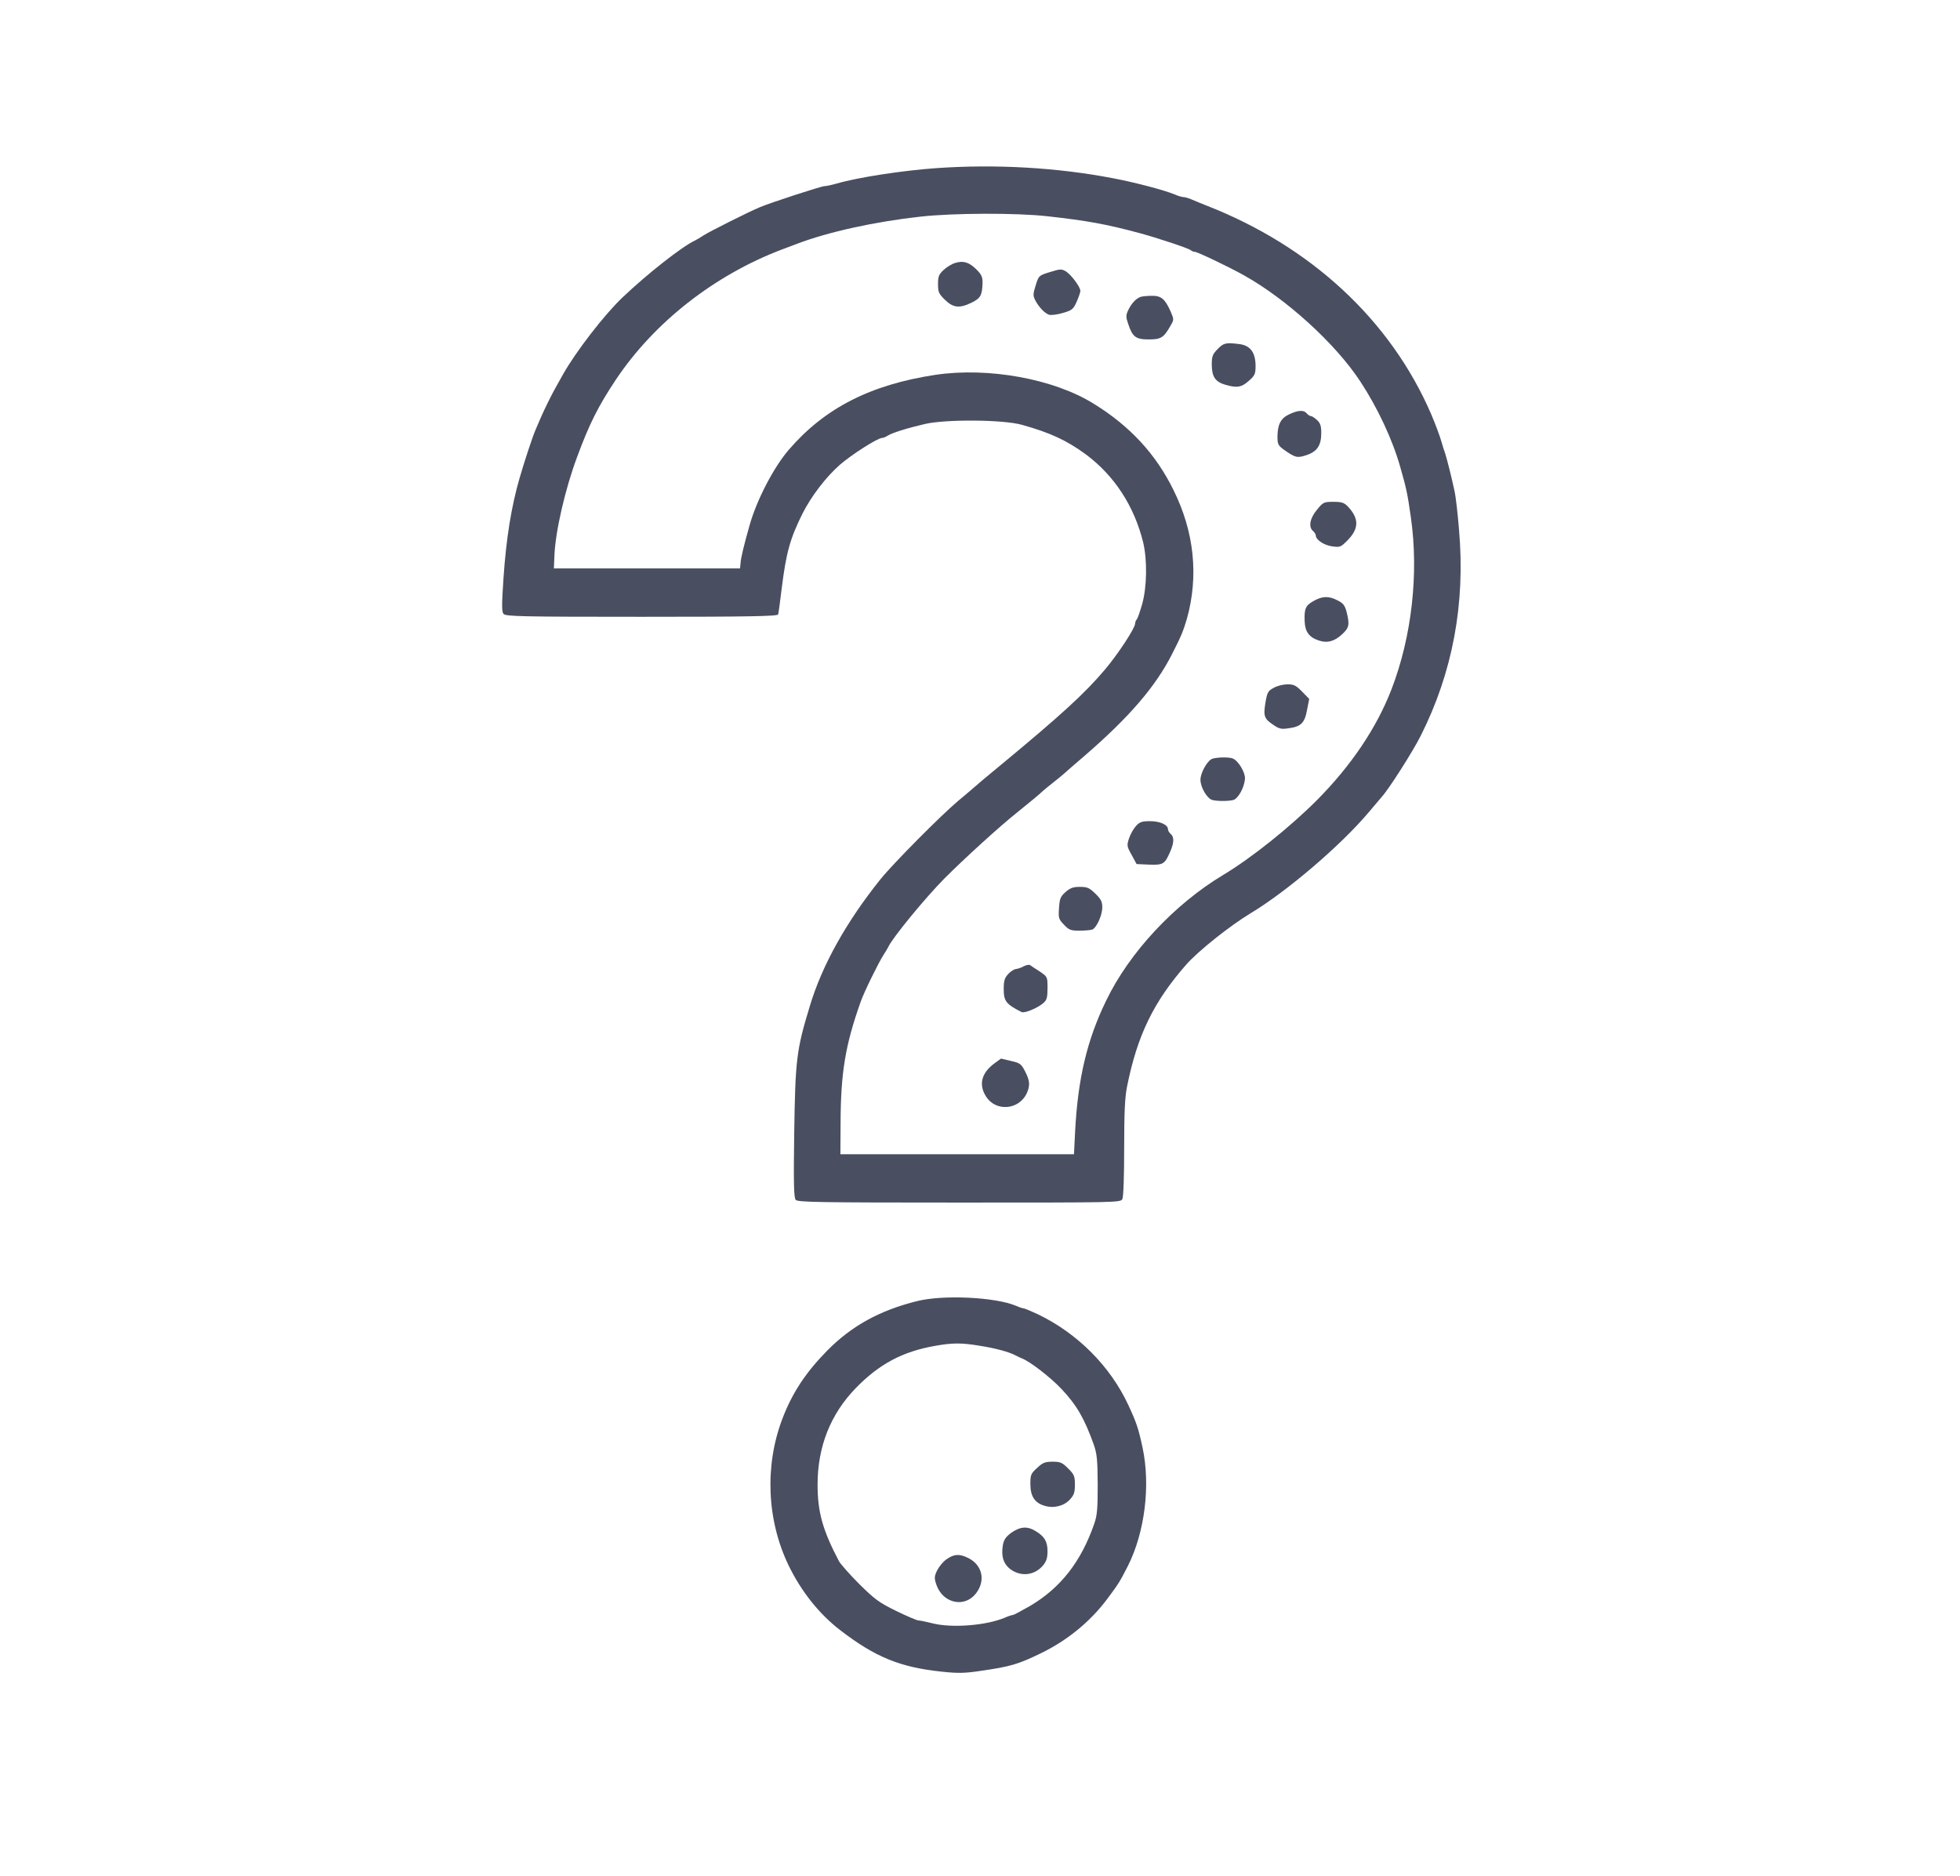
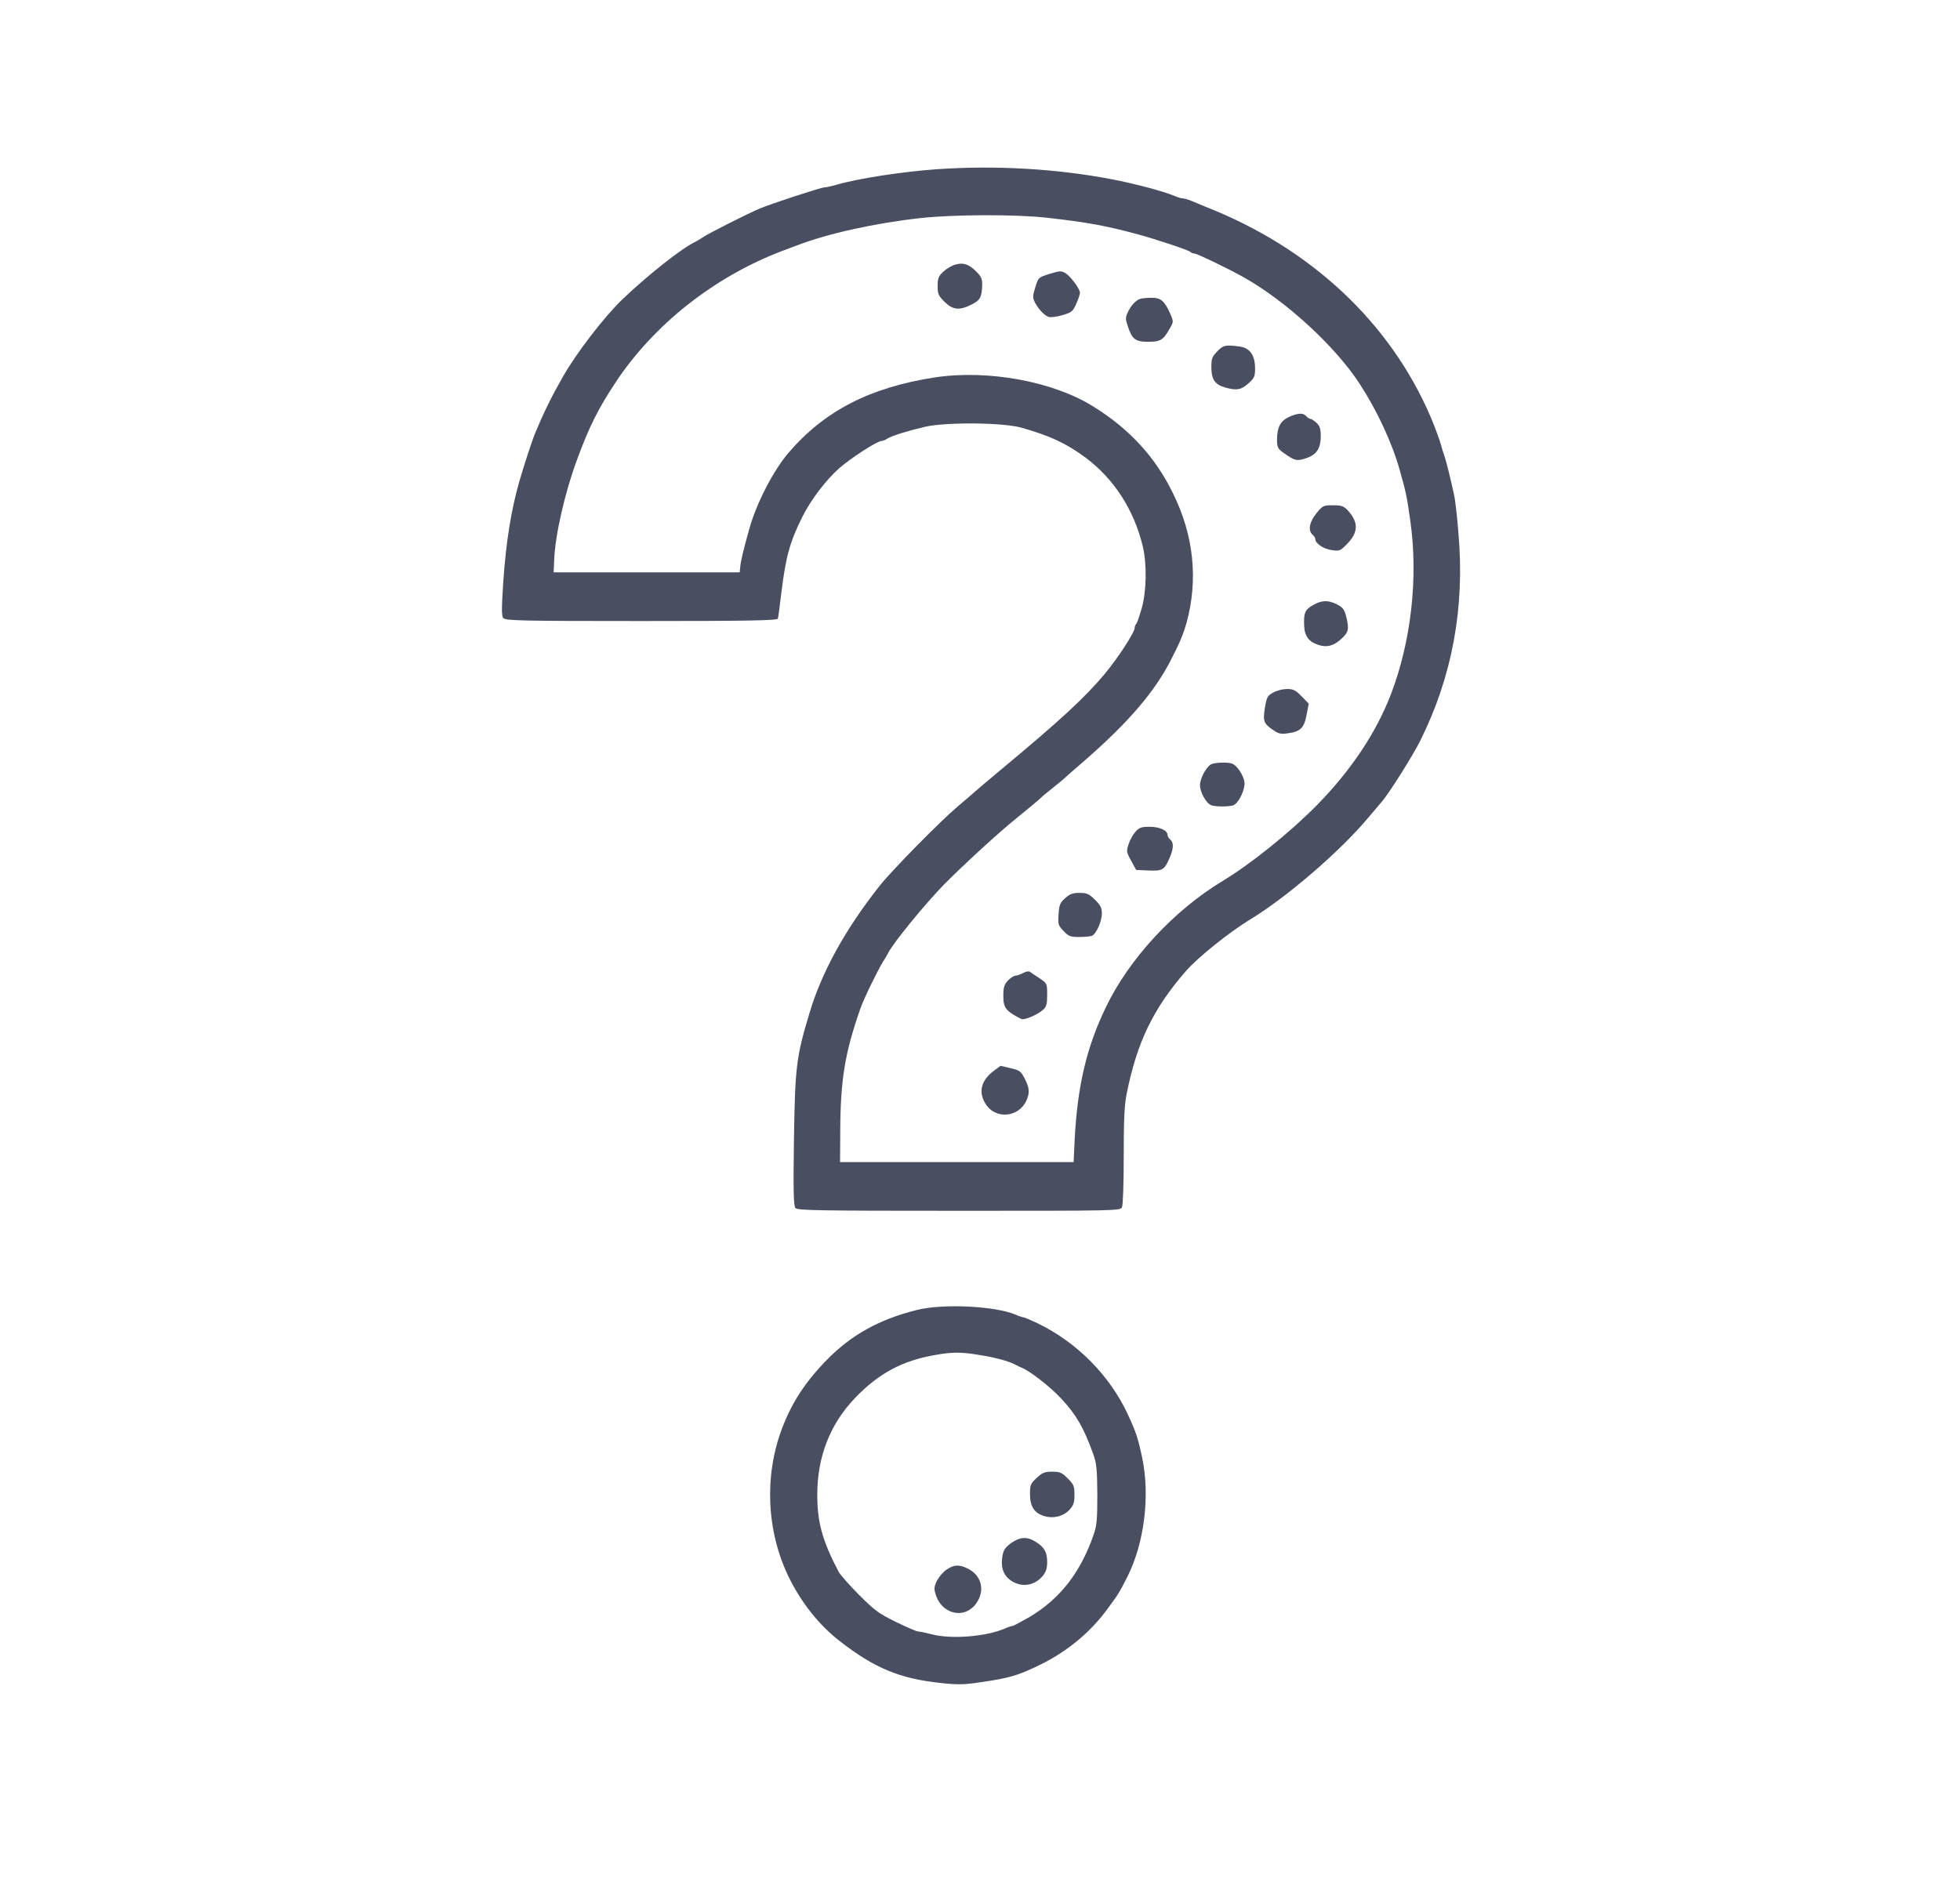
- <svg xmlns="http://www.w3.org/2000/svg" width="1074pt" height="1028pt" viewBox="0 0 1074 1028" preserveAspectRatio="xMidYMid meet" fill="#494E61">
-   <g transform="translate(0,1028) scale(0.1,-0.1)" stroke="none">
-     <path d="M5135 9359 c-185 -13 -430 -50 -551 -85 -28 -8 -57 -14 -66 -14 -17 0 -294 -90 -353 -115 -61 -25 -276 -133 -310 -155 -16 -11 -37 -23 -45 -27 -73 -34 -261 -182 -399 -313 -99 -94 -255 -296 -325 -420 -11 -19 -30 -53 -42 -75 -24 -43 -57 -110 -80 -162 -8 -18 -21 -48 -28 -65 -16 -35 -63 -178 -89 -268 -45 -156 -73 -328 -88 -547 -10 -148 -10 -185 0 -197 12 -14 95 -16 758 -16 586 0 744 3 747 13 2 6 11 73 20 147 24 191 45 268 113 405 48 95 128 200 204 267 64 56 208 148 232 148 7 0 21 6 32 13 24 15 102 40 205 64 115 26 427 24 530 -5 154 -43 245 -85 350 -162 156 -116 265 -283 314 -482 23 -96 21 -243 -5 -337 -12 -42 -25 -80 -30 -85 -5 -6 -9 -16 -9 -23 0 -25 -94 -168 -166 -253 -109 -129 -240 -249 -570 -522 -71 -58 -138 -115 -149 -125 -11 -10 -49 -42 -85 -72 -95 -80 -357 -344 -426 -430 -186 -232 -320 -471 -387 -696 -73 -239 -79 -294 -85 -692 -4 -274 -2 -356 8 -368 11 -13 120 -15 896 -15 863 0 884 0 894 19 6 12 10 120 10 280 0 197 4 279 16 338 56 279 145 463 324 667 65 74 238 212 352 281 200 120 496 373 649 555 30 35 62 73 72 85 39 43 170 249 212 333 175 348 245 723 210 1127 -7 88 -18 185 -25 215 -17 79 -40 170 -51 205 -6 17 -15 44 -19 60 -11 38 -33 97 -58 156 -222 514 -658 919 -1232 1143 -25 10 -60 24 -78 32 -18 8 -39 14 -47 14 -8 0 -29 6 -47 14 -58 24 -216 66 -343 90 -304 58 -637 77 -960 55z m604 -264 c216 -24 322 -43 504 -92 97 -26 271 -84 282 -94 5 -5 15 -9 22 -9 14 0 184 -81 268 -128 232 -129 502 -374 638 -581 95 -144 178 -321 220 -471 33 -114 40 -148 58 -275 44 -307 5 -654 -106 -942 -82 -213 -223 -421 -410 -609 -148 -148 -358 -316 -513 -409 -268 -161 -514 -425 -641 -689 -105 -216 -155 -428 -170 -720 l-6 -121 -640 0 -640 0 1 170 c1 279 26 428 110 665 18 52 96 211 124 255 11 17 23 37 27 45 22 50 206 273 308 376 110 110 303 286 395 359 66 53 135 110 145 121 6 5 33 28 60 49 28 22 52 42 55 45 3 3 54 48 115 100 243 210 388 379 477 555 49 95 63 130 82 195 65 234 40 476 -74 705 -96 196 -238 350 -436 472 -219 137 -578 202 -868 159 -356 -54 -607 -182 -804 -411 -82 -95 -176 -275 -215 -415 -30 -106 -47 -175 -49 -205 l-3 -30 -510 0 -510 0 3 70 c5 132 59 366 124 540 68 184 116 279 213 425 210 314 539 572 910 713 22 8 58 22 80 30 171 66 433 123 680 150 180 20 525 21 694 2z" />
-     <path d="M5234 8839 c-18 -5 -46 -22 -63 -38 -27 -25 -31 -36 -31 -78 0 -43 4 -53 38 -86 45 -44 80 -48 147 -15 48 24 57 39 59 109 0 32 -6 45 -34 73 -40 39 -71 49 -116 35z" />
-     <path d="M5753 8789 c-61 -19 -61 -19 -78 -73 -15 -48 -15 -56 -2 -82 20 -38 52 -71 76 -79 11 -3 45 1 75 10 51 15 57 20 76 62 11 25 20 52 20 59 0 21 -49 87 -78 106 -25 15 -31 15 -89 -3z" />
-     <path d="M6250 8653 c-26 -9 -50 -36 -67 -71 -14 -29 -14 -39 -2 -74 24 -74 42 -88 113 -88 68 0 83 9 121 77 18 31 18 33 0 75 -31 70 -52 88 -104 87 -25 0 -53 -3 -61 -6z" />
-     <path d="M6672 8367 c-28 -29 -32 -39 -32 -87 1 -66 20 -93 76 -109 63 -18 88 -13 127 22 33 29 37 38 37 81 0 73 -28 112 -86 120 -77 10 -89 7 -122 -27z" />
-     <path d="M7065 8010 c-47 -22 -64 -55 -65 -122 0 -41 4 -49 32 -70 66 -47 76 -49 127 -32 58 19 81 53 81 121 0 39 -5 54 -23 71 -13 12 -28 22 -34 22 -6 0 -16 7 -23 15 -16 19 -45 18 -95 -5z" />
-     <path d="M7216 7486 c-39 -47 -47 -94 -21 -116 8 -7 15 -18 15 -24 0 -24 45 -54 90 -60 43 -6 47 -4 83 32 64 65 65 119 4 185 -22 23 -34 27 -81 27 -52 0 -56 -2 -90 -44z" />
-     <path d="M7197 6986 c-43 -24 -51 -42 -48 -111 2 -57 25 -88 78 -105 46 -16 87 -4 128 35 38 35 41 52 24 121 -10 37 -18 48 -50 64 -48 25 -84 24 -132 -4z" />
-     <path d="M6980 6511 c-32 -17 -36 -24 -46 -82 -12 -74 -7 -88 46 -123 29 -20 43 -23 80 -17 69 9 89 29 102 100 l12 61 -39 40 c-33 34 -46 40 -80 40 -22 0 -56 -8 -75 -19z" />
-     <path d="M6638 6120 c-27 -16 -60 -78 -60 -113 0 -41 36 -103 65 -111 29 -7 86 -7 115 0 27 8 60 68 64 116 2 36 -37 100 -68 112 -24 9 -97 6 -116 -4z" />
-     <path d="M6225 5754 c-13 -14 -30 -44 -38 -67 -13 -40 -13 -44 14 -92 l27 -50 67 -3 c77 -3 87 2 115 66 24 53 25 85 5 102 -8 7 -15 18 -15 26 0 24 -43 44 -98 44 -44 0 -57 -4 -77 -26z" />
-     <path d="M5838 5391 c-27 -24 -32 -36 -35 -87 -4 -55 -2 -61 27 -91 27 -29 37 -33 85 -33 29 0 61 3 70 6 24 10 55 78 55 122 0 31 -7 45 -38 75 -33 32 -44 37 -85 37 -37 0 -53 -6 -79 -29z" />
-     <path d="M5610 4985 c-14 -8 -33 -14 -42 -15 -9 0 -29 -12 -43 -27 -21 -23 -25 -38 -25 -84 0 -65 13 -82 98 -125 16 -8 88 22 120 50 18 16 22 30 22 81 0 62 0 62 -42 91 -24 15 -48 31 -53 35 -6 4 -21 1 -35 -6z" />
-     <path d="M5448 4452 c-70 -52 -86 -115 -46 -179 54 -88 185 -76 226 20 17 40 15 66 -11 116 -21 41 -28 46 -77 57 -30 7 -55 13 -55 13 0 0 -17 -12 -37 -27z" />
-     <path d="M5025 3150 c-205 -51 -359 -136 -493 -272 -117 -119 -191 -231 -245 -373 -98 -257 -85 -556 34 -803 70 -144 168 -267 284 -356 190 -146 326 -202 550 -226 92 -10 128 -10 220 4 160 23 203 35 330 97 144 70 270 173 363 298 62 83 68 93 112 179 93 184 125 441 81 648 -23 107 -33 137 -78 234 -99 213 -278 393 -496 498 -37 17 -72 32 -77 32 -5 0 -24 6 -42 14 -112 48 -400 62 -543 26z m345 -245 c85 -13 161 -34 196 -53 11 -6 26 -13 34 -16 44 -17 156 -103 217 -168 83 -88 125 -161 176 -303 18 -52 21 -82 22 -220 0 -132 -3 -170 -19 -215 -72 -208 -184 -351 -351 -450 -47 -27 -90 -50 -95 -50 -5 0 -24 -6 -42 -14 -103 -44 -294 -59 -401 -31 -32 8 -65 15 -74 15 -8 0 -63 23 -122 52 -94 46 -117 63 -202 147 -53 53 -103 110 -112 126 -89 170 -117 268 -117 420 0 207 71 386 209 528 128 132 257 201 436 232 95 17 145 17 245 0z" />
-     <path d="M5683 2236 c-34 -31 -37 -38 -37 -88 0 -66 23 -103 76 -119 51 -16 106 -3 140 33 23 25 28 39 28 82 0 47 -4 56 -37 89 -32 32 -42 37 -85 37 -41 0 -54 -5 -85 -34z" />
-     <path d="M5542 1881 c-32 -24 -41 -38 -47 -70 -9 -57 2 -96 35 -125 58 -48 136 -42 185 15 19 23 25 42 25 78 0 53 -16 81 -64 110 -46 29 -85 26 -134 -8z" />
-     <path d="M5189 1737 c-19 -12 -42 -40 -53 -61 -16 -32 -17 -44 -7 -74 36 -115 169 -138 229 -39 41 66 20 142 -50 178 -49 25 -78 24 -119 -4z" />
+ <svg xmlns="http://www.w3.org/2000/svg" width="83px" height="80px" viewBox="0 0 83 80" fill="#494E61">
+   <g id="surface1">
+     <path d="M 39.668 7.168 C 38.238 7.27 36.348 7.555 35.414 7.828 C 35.195 7.891 34.973 7.938 34.902 7.938 C 34.77 7.938 32.633 8.637 32.176 8.832 C 31.703 9.027 30.043 9.867 29.781 10.039 C 29.656 10.125 29.496 10.219 29.434 10.25 C 28.871 10.512 27.418 11.664 26.352 12.684 C 25.586 13.418 24.383 14.988 23.84 15.953 C 23.754 16.102 23.609 16.367 23.516 16.535 C 23.332 16.871 23.074 17.395 22.898 17.797 C 22.836 17.938 22.734 18.172 22.68 18.305 C 22.559 18.574 22.195 19.688 21.992 20.391 C 21.645 21.602 21.43 22.941 21.312 24.645 C 21.238 25.797 21.238 26.086 21.312 26.18 C 21.406 26.289 22.047 26.305 27.168 26.305 C 31.695 26.305 32.918 26.281 32.941 26.203 C 32.957 26.156 33.027 25.633 33.094 25.059 C 33.281 23.57 33.441 22.973 33.969 21.906 C 34.34 21.168 34.957 20.352 35.543 19.828 C 36.039 19.395 37.152 18.676 37.336 18.676 C 37.391 18.676 37.5 18.629 37.582 18.574 C 37.77 18.461 38.371 18.266 39.168 18.078 C 40.055 17.875 42.465 17.891 43.262 18.117 C 44.449 18.453 45.152 18.777 45.965 19.379 C 47.172 20.281 48.012 21.578 48.391 23.129 C 48.57 23.875 48.555 25.02 48.352 25.75 C 48.258 26.078 48.16 26.375 48.121 26.414 C 48.082 26.461 48.051 26.535 48.051 26.59 C 48.051 26.785 47.324 27.898 46.77 28.559 C 45.926 29.562 44.914 30.5 42.363 32.621 C 41.816 33.074 41.301 33.516 41.215 33.594 C 41.129 33.672 40.836 33.922 40.559 34.156 C 39.824 34.777 37.801 36.832 37.266 37.5 C 35.828 39.309 34.793 41.168 34.277 42.918 C 33.715 44.777 33.668 45.207 33.621 48.305 C 33.59 50.438 33.605 51.074 33.684 51.168 C 33.766 51.27 34.609 51.285 40.605 51.285 C 47.27 51.285 47.434 51.285 47.512 51.137 C 47.555 51.043 47.586 50.203 47.586 48.957 C 47.586 47.426 47.617 46.785 47.711 46.328 C 48.145 44.156 48.832 42.723 50.215 41.137 C 50.715 40.559 52.051 39.488 52.934 38.949 C 54.477 38.016 56.766 36.047 57.945 34.629 C 58.18 34.359 58.426 34.062 58.504 33.969 C 58.805 33.633 59.816 32.031 60.141 31.379 C 61.492 28.668 62.035 25.75 61.762 22.605 C 61.711 21.922 61.625 21.168 61.57 20.934 C 61.438 20.32 61.262 19.609 61.176 19.34 C 61.129 19.207 61.059 18.996 61.031 18.871 C 60.945 18.574 60.773 18.117 60.582 17.656 C 58.867 13.656 55.5 10.504 51.062 8.762 C 50.871 8.684 50.602 8.574 50.461 8.512 C 50.32 8.453 50.16 8.406 50.098 8.406 C 50.035 8.406 49.875 8.359 49.734 8.297 C 49.285 8.109 48.066 7.781 47.086 7.594 C 44.738 7.145 42.164 6.996 39.668 7.168 Z M 44.336 9.223 C 46.004 9.41 46.824 9.555 48.23 9.938 C 48.977 10.141 50.32 10.59 50.406 10.668 C 50.445 10.707 50.523 10.738 50.578 10.738 C 50.684 10.738 52 11.371 52.648 11.734 C 54.441 12.738 56.527 14.645 57.578 16.258 C 58.309 17.379 58.953 18.754 59.277 19.922 C 59.531 20.809 59.586 21.074 59.723 22.062 C 60.062 24.453 59.762 27.152 58.906 29.395 C 58.273 31.051 57.184 32.668 55.738 34.133 C 54.594 35.285 52.973 36.59 51.773 37.316 C 49.703 38.566 47.805 40.621 46.824 42.676 C 46.012 44.359 45.625 46.008 45.508 48.281 L 45.465 49.223 L 35.574 49.223 L 35.582 47.898 C 35.59 45.727 35.785 44.566 36.434 42.723 C 36.57 42.32 37.176 41.082 37.391 40.738 C 37.477 40.605 37.566 40.453 37.598 40.391 C 37.77 40 39.191 38.266 39.977 37.465 C 40.828 36.605 42.32 35.238 43.031 34.668 C 43.539 34.258 44.074 33.812 44.148 33.727 C 44.195 33.688 44.406 33.508 44.613 33.348 C 44.828 33.176 45.016 33.02 45.039 32.996 C 45.062 32.973 45.457 32.621 45.926 32.219 C 47.805 30.582 48.926 29.27 49.613 27.898 C 49.988 27.16 50.098 26.887 50.246 26.383 C 50.746 24.559 50.555 22.676 49.672 20.895 C 48.934 19.371 47.836 18.172 46.305 17.223 C 44.613 16.156 41.84 15.648 39.598 15.984 C 36.848 16.406 34.91 17.402 33.387 19.184 C 32.754 19.922 32.027 21.324 31.727 22.414 C 31.496 23.238 31.363 23.773 31.348 24.008 L 31.324 24.242 L 23.445 24.242 L 23.469 23.695 C 23.508 22.668 23.926 20.848 24.426 19.496 C 24.953 18.062 25.324 17.324 26.074 16.188 C 27.695 13.742 30.238 11.734 33.102 10.637 C 33.273 10.574 33.551 10.469 33.719 10.406 C 35.043 9.891 37.066 9.449 38.973 9.238 C 40.363 9.082 43.031 9.074 44.336 9.223 Z M 44.336 9.223 " />
+     <path d="M 40.434 11.215 C 40.293 11.254 40.078 11.387 39.945 11.508 C 39.738 11.703 39.707 11.789 39.707 12.117 C 39.707 12.453 39.738 12.527 40 12.785 C 40.348 13.129 40.621 13.16 41.137 12.902 C 41.508 12.715 41.578 12.598 41.594 12.055 C 41.594 11.805 41.547 11.703 41.328 11.488 C 41.02 11.184 40.781 11.105 40.434 11.215 Z M 40.434 11.215 " />
+     <path d="M 44.441 11.602 C 43.973 11.75 43.973 11.75 43.84 12.172 C 43.727 12.543 43.727 12.605 43.824 12.809 C 43.98 13.105 44.227 13.363 44.414 13.426 C 44.496 13.449 44.762 13.418 44.992 13.348 C 45.387 13.23 45.434 13.191 45.578 12.863 C 45.664 12.668 45.734 12.461 45.734 12.406 C 45.734 12.242 45.355 11.727 45.133 11.578 C 44.938 11.465 44.891 11.465 44.441 11.602 Z M 44.441 11.602 " />
+     <path d="M 48.281 12.66 C 48.082 12.73 47.898 12.941 47.766 13.215 C 47.656 13.441 47.656 13.516 47.75 13.789 C 47.934 14.367 48.074 14.477 48.621 14.477 C 49.148 14.477 49.266 14.406 49.559 13.875 C 49.695 13.633 49.695 13.617 49.559 13.293 C 49.316 12.746 49.156 12.605 48.754 12.613 C 48.562 12.613 48.344 12.637 48.281 12.66 Z M 48.281 12.66 " />
+     <path d="M 51.543 14.887 C 51.328 15.113 51.297 15.191 51.297 15.562 C 51.305 16.078 51.449 16.289 51.883 16.414 C 52.371 16.551 52.562 16.512 52.863 16.242 C 53.117 16.016 53.148 15.945 53.148 15.609 C 53.148 15.043 52.934 14.738 52.484 14.676 C 51.891 14.598 51.797 14.621 51.543 14.887 Z M 51.543 14.887 " />
+     <path d="M 54.578 17.664 C 54.215 17.836 54.086 18.094 54.078 18.613 C 54.078 18.934 54.109 18.996 54.324 19.16 C 54.832 19.523 54.91 19.539 55.305 19.41 C 55.754 19.262 55.93 18.996 55.93 18.469 C 55.93 18.164 55.891 18.047 55.754 17.914 C 55.652 17.82 55.535 17.742 55.492 17.742 C 55.445 17.742 55.367 17.688 55.312 17.625 C 55.188 17.48 54.965 17.488 54.578 17.664 Z M 54.578 17.664 " />
+     <path d="M 55.746 21.742 C 55.445 22.109 55.383 22.477 55.582 22.645 C 55.645 22.699 55.699 22.785 55.699 22.832 C 55.699 23.02 56.047 23.254 56.395 23.301 C 56.727 23.348 56.758 23.332 57.035 23.051 C 57.531 22.543 57.539 22.125 57.066 21.609 C 56.895 21.434 56.805 21.402 56.441 21.402 C 56.039 21.402 56.008 21.418 55.746 21.742 Z M 55.746 21.742 " />
+     <path d="M 55.598 25.633 C 55.266 25.82 55.203 25.961 55.227 26.5 C 55.242 26.941 55.422 27.184 55.832 27.316 C 56.188 27.441 56.504 27.348 56.82 27.043 C 57.113 26.77 57.137 26.637 57.004 26.102 C 56.926 25.812 56.867 25.727 56.617 25.602 C 56.246 25.41 55.969 25.418 55.598 25.633 Z M 55.598 25.633 " />
+     <path d="M 53.922 29.332 C 53.676 29.465 53.645 29.516 53.566 29.969 C 53.473 30.543 53.512 30.652 53.922 30.926 C 54.145 31.082 54.254 31.105 54.539 31.059 C 55.074 30.988 55.227 30.832 55.328 30.281 L 55.422 29.805 L 55.121 29.496 C 54.863 29.23 54.766 29.184 54.5 29.184 C 54.332 29.184 54.07 29.246 53.922 29.332 Z M 53.922 29.332 " />
+     <path d="M 51.281 32.375 C 51.07 32.5 50.816 32.98 50.816 33.254 C 50.816 33.57 51.094 34.055 51.32 34.117 C 51.543 34.172 51.984 34.172 52.207 34.117 C 52.414 34.055 52.672 33.586 52.703 33.215 C 52.719 32.934 52.414 32.438 52.176 32.344 C 51.992 32.273 51.426 32.297 51.281 32.375 Z M 51.281 32.375 " />
+     <path d="M 48.09 35.223 C 47.988 35.332 47.859 35.562 47.797 35.742 C 47.695 36.055 47.695 36.086 47.902 36.461 L 48.113 36.848 L 48.629 36.871 C 49.227 36.895 49.301 36.855 49.52 36.359 C 49.703 35.945 49.711 35.695 49.559 35.562 C 49.496 35.508 49.441 35.426 49.441 35.363 C 49.441 35.176 49.109 35.02 48.684 35.02 C 48.344 35.02 48.242 35.051 48.09 35.223 Z M 48.09 35.223 " />
+     <path d="M 45.102 38.047 C 44.891 38.234 44.852 38.328 44.828 38.723 C 44.797 39.152 44.812 39.199 45.039 39.434 C 45.246 39.656 45.324 39.688 45.695 39.688 C 45.918 39.688 46.168 39.664 46.234 39.641 C 46.422 39.562 46.66 39.035 46.66 38.691 C 46.66 38.453 46.605 38.344 46.367 38.109 C 46.113 37.859 46.027 37.82 45.711 37.82 C 45.426 37.82 45.301 37.867 45.102 38.047 Z M 45.102 38.047 " />
+     <path d="M 43.34 41.207 C 43.23 41.27 43.082 41.316 43.016 41.324 C 42.945 41.324 42.789 41.418 42.684 41.531 C 42.52 41.711 42.488 41.828 42.488 42.188 C 42.488 42.691 42.59 42.824 43.246 43.16 C 43.371 43.223 43.926 42.988 44.172 42.77 C 44.312 42.645 44.344 42.535 44.344 42.141 C 44.344 41.656 44.344 41.656 44.02 41.434 C 43.832 41.316 43.648 41.191 43.609 41.16 C 43.562 41.129 43.445 41.152 43.34 41.207 Z M 43.34 41.207 " />
+     <path d="M 42.086 45.355 C 41.547 45.758 41.422 46.25 41.73 46.746 C 42.148 47.434 43.16 47.34 43.477 46.59 C 43.609 46.281 43.594 46.078 43.395 45.688 C 43.23 45.371 43.176 45.332 42.797 45.246 C 42.566 45.191 42.371 45.145 42.371 45.145 C 42.371 45.145 42.242 45.238 42.086 45.355 Z M 42.086 45.355 " />
+     <path d="M 38.82 55.488 C 37.234 55.883 36.047 56.543 35.012 57.602 C 34.105 58.527 33.535 59.402 33.117 60.504 C 32.359 62.504 32.461 64.832 33.379 66.754 C 33.922 67.875 34.68 68.832 35.574 69.523 C 37.043 70.66 38.094 71.098 39.824 71.285 C 40.535 71.363 40.812 71.363 41.523 71.254 C 42.758 71.074 43.09 70.98 44.074 70.5 C 45.184 69.953 46.16 69.152 46.875 68.18 C 47.355 67.531 47.402 67.457 47.742 66.785 C 48.461 65.355 48.707 63.355 48.367 61.742 C 48.191 60.91 48.113 60.676 47.766 59.922 C 47 58.266 45.617 56.863 43.934 56.047 C 43.648 55.914 43.379 55.797 43.34 55.797 C 43.301 55.797 43.152 55.75 43.016 55.688 C 42.148 55.316 39.926 55.207 38.82 55.488 Z M 41.484 57.395 C 42.141 57.496 42.727 57.656 43 57.805 C 43.082 57.852 43.199 57.906 43.262 57.93 C 43.602 58.062 44.465 58.73 44.938 59.238 C 45.578 59.922 45.902 60.492 46.297 61.594 C 46.438 62 46.461 62.234 46.469 63.309 C 46.469 64.336 46.445 64.629 46.32 64.98 C 45.766 66.598 44.898 67.711 43.609 68.484 C 43.246 68.691 42.914 68.871 42.875 68.871 C 42.836 68.871 42.691 68.918 42.551 68.98 C 41.754 69.324 40.281 69.441 39.453 69.223 C 39.207 69.16 38.949 69.105 38.883 69.105 C 38.82 69.105 38.395 68.926 37.938 68.699 C 37.211 68.344 37.035 68.211 36.379 67.555 C 35.969 67.145 35.582 66.699 35.512 66.574 C 34.824 65.254 34.609 64.492 34.609 63.309 C 34.609 61.695 35.156 60.305 36.223 59.199 C 37.211 58.172 38.211 57.633 39.594 57.395 C 40.324 57.262 40.711 57.262 41.484 57.395 Z M 41.484 57.395 " />
+     <path d="M 43.902 62.598 C 43.641 62.84 43.617 62.895 43.617 63.285 C 43.617 63.797 43.793 64.086 44.203 64.211 C 44.598 64.336 45.023 64.234 45.285 63.953 C 45.465 63.758 45.5 63.648 45.5 63.316 C 45.5 62.949 45.473 62.879 45.215 62.621 C 44.969 62.375 44.891 62.336 44.559 62.336 C 44.242 62.336 44.141 62.375 43.902 62.598 Z M 43.902 62.598 " />
+     <path d="M 42.812 65.363 C 42.566 65.547 42.496 65.656 42.449 65.906 C 42.379 66.352 42.465 66.652 42.719 66.879 C 43.168 67.254 43.77 67.207 44.148 66.762 C 44.297 66.582 44.344 66.438 44.344 66.156 C 44.344 65.742 44.219 65.523 43.848 65.301 C 43.492 65.074 43.191 65.098 42.812 65.363 Z M 42.812 65.363 " />
+     <path d="M 40.086 66.484 C 39.941 66.574 39.762 66.793 39.676 66.957 C 39.555 67.207 39.547 67.301 39.621 67.531 C 39.902 68.43 40.93 68.605 41.391 67.836 C 41.707 67.324 41.547 66.73 41.004 66.453 C 40.629 66.258 40.402 66.266 40.086 66.484 Z M 40.086 66.484 " />
  </g>
</svg>
